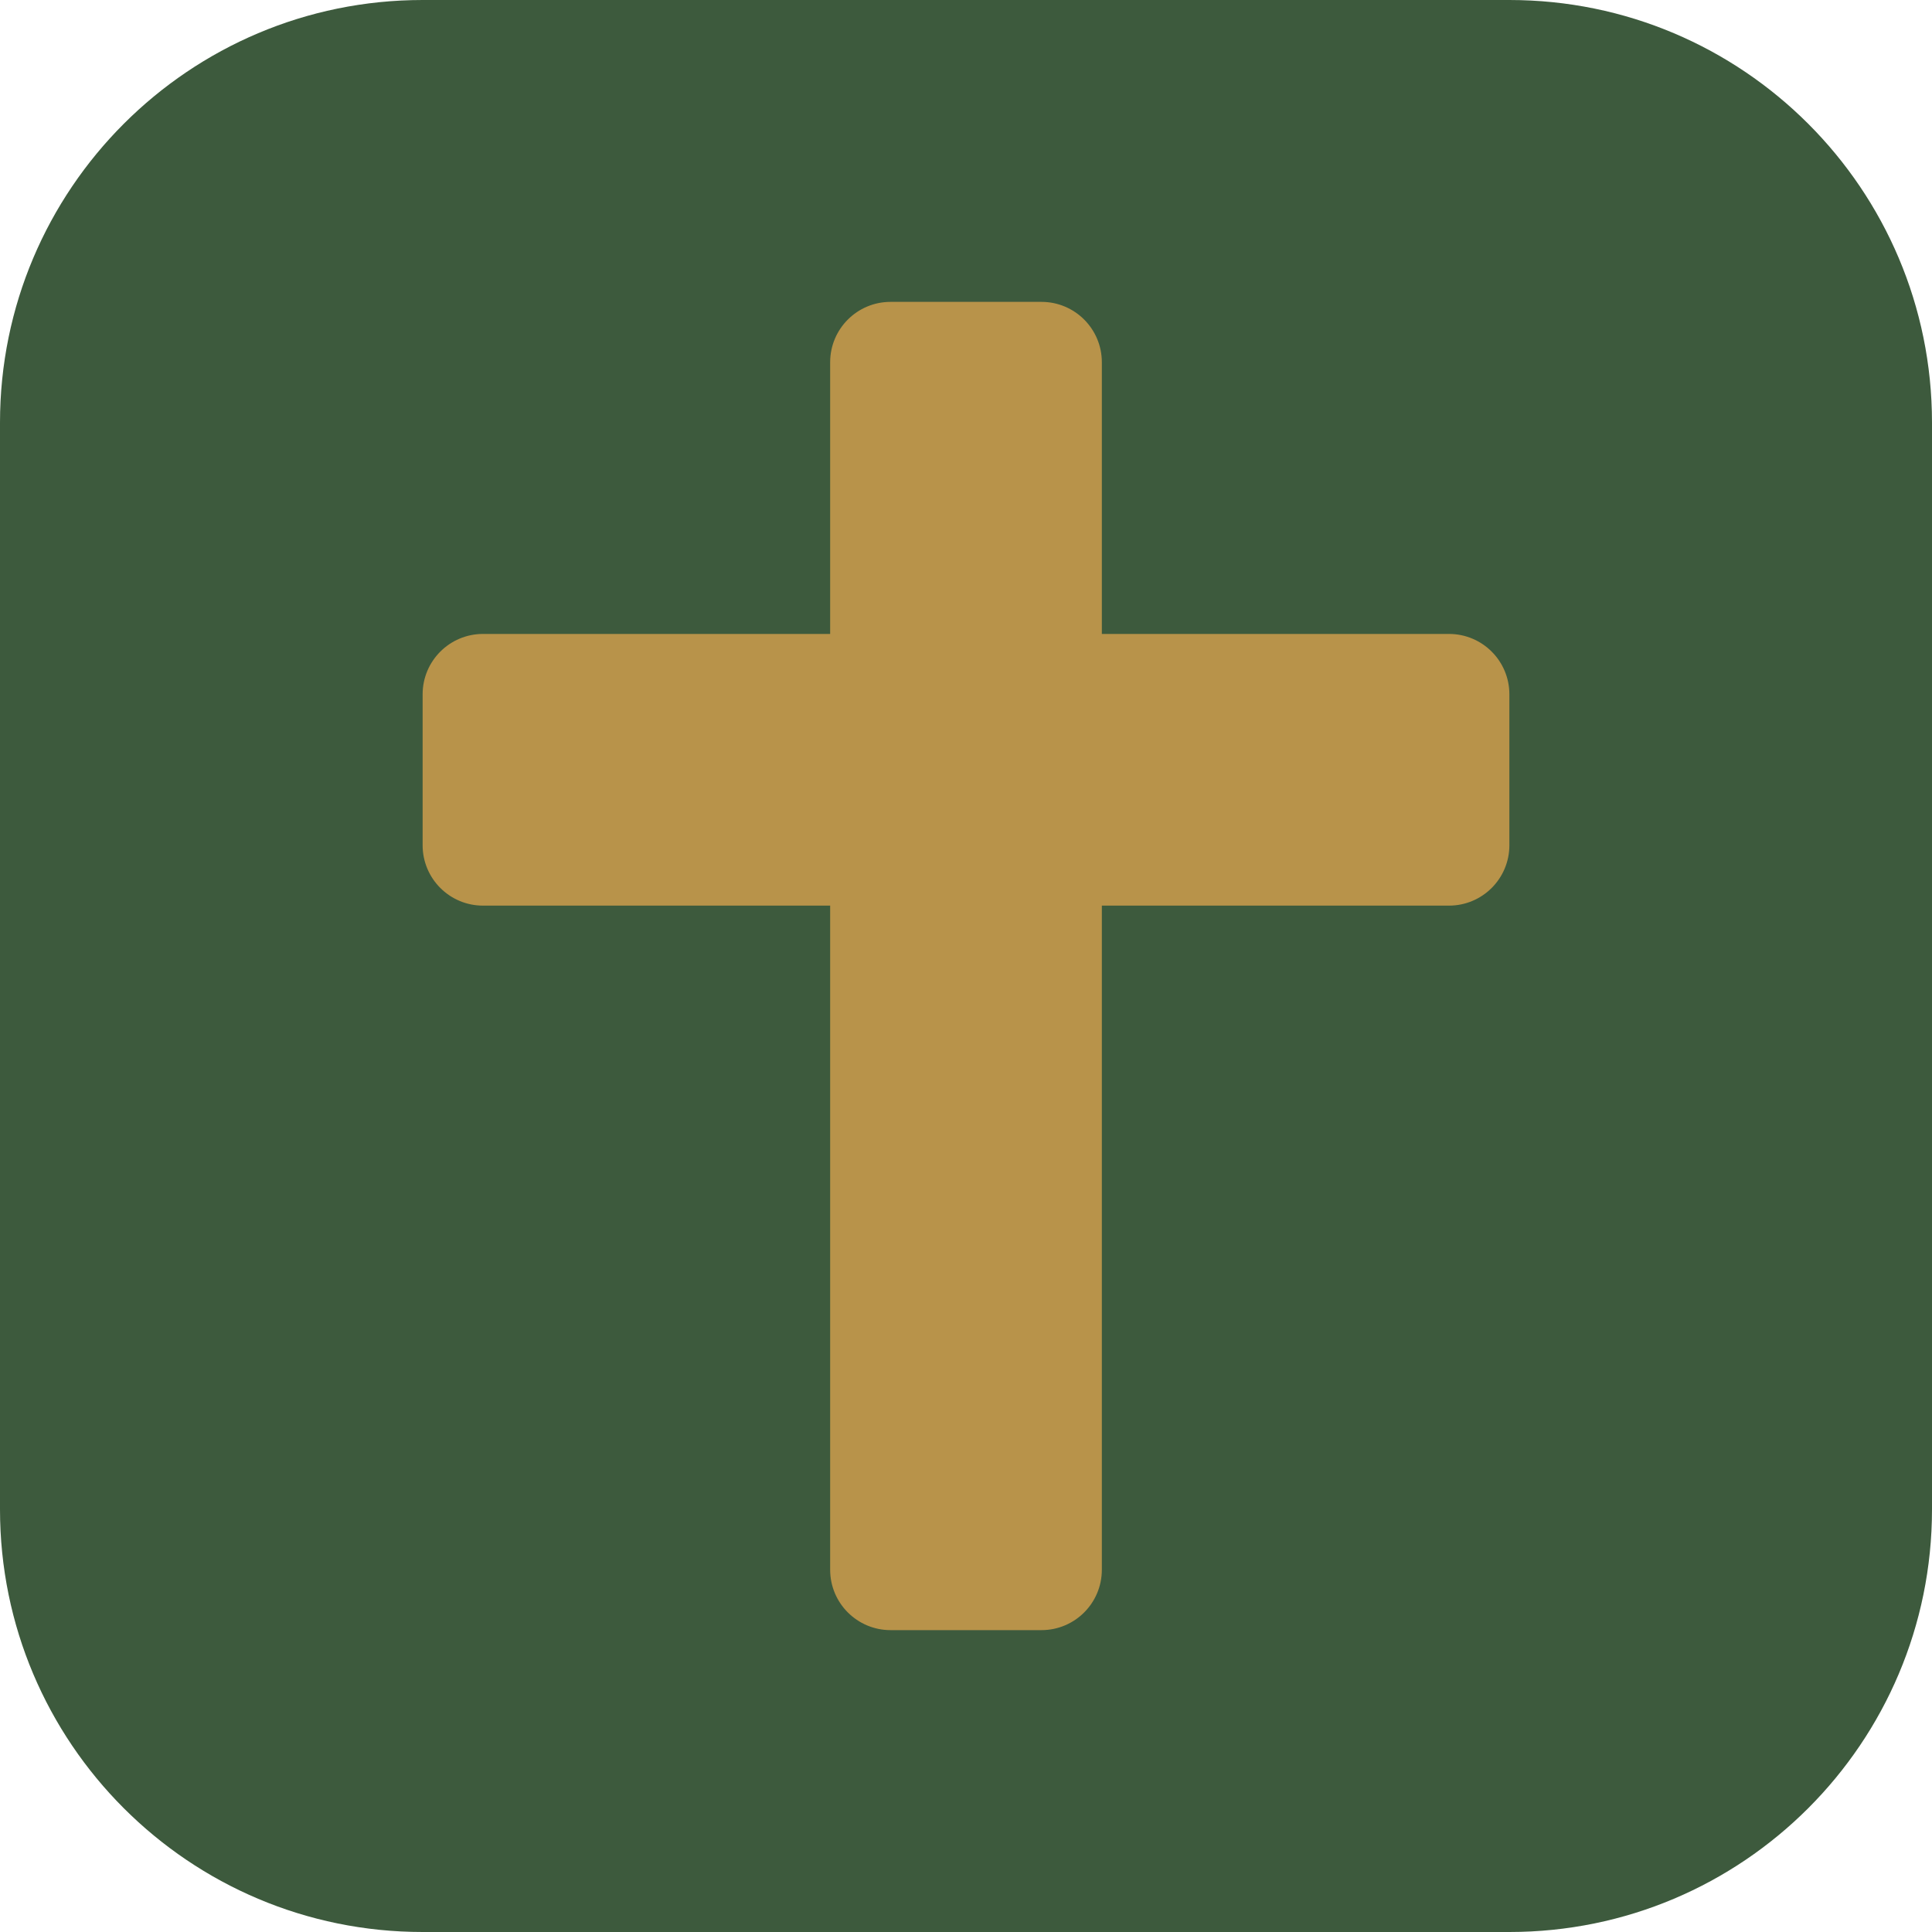
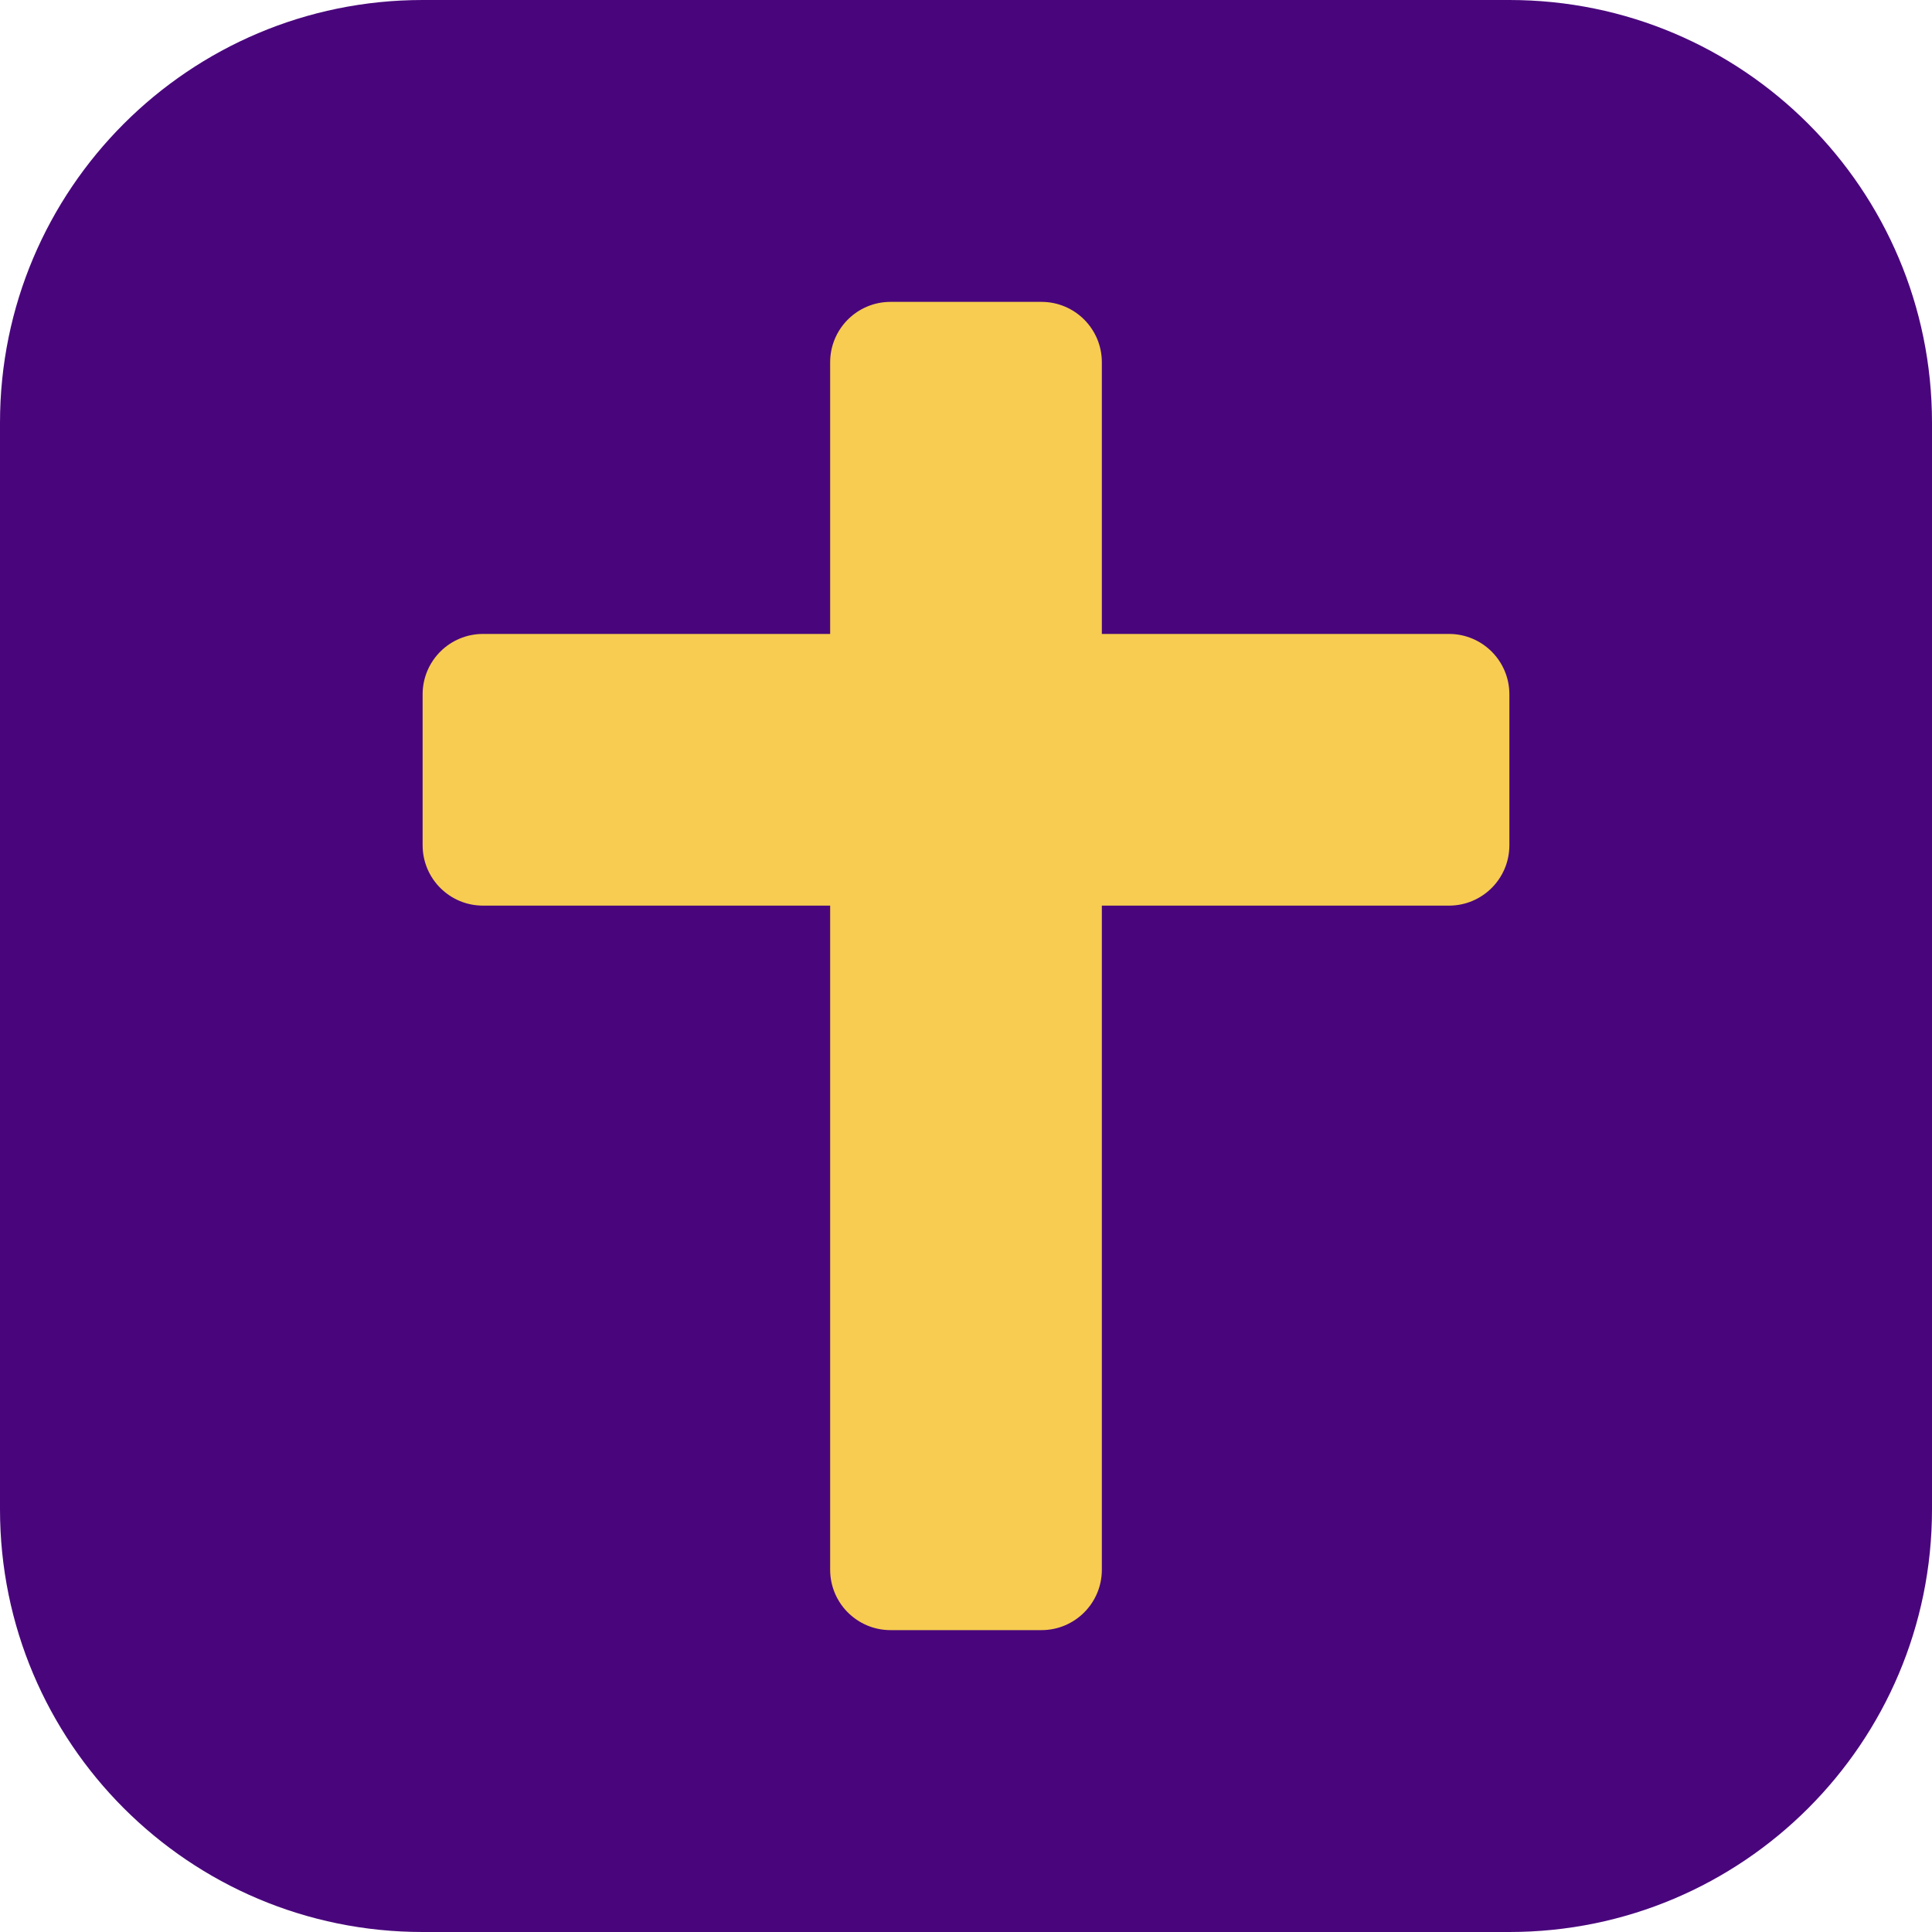
<svg xmlns="http://www.w3.org/2000/svg" viewBox="0 0 64 64">
-   <rect width="64" height="64" rx="14" fill="#3d5a3d" />
-   <rect x="27.5" y="10" width="9" height="44" rx="2" fill="#b8934a" />
-   <rect x="14" y="21" width="36" height="9" rx="2" fill="#b8934a" />
+   <rect width="64" height="64" rx="14" fill="#49067c" />
+   <rect x="27.5" y="10" width="9" height="44" rx="2" fill="#f7cc51" />
+   <rect x="14" y="21" width="36" height="9" rx="2" fill="#f7cc51" />
</svg>
